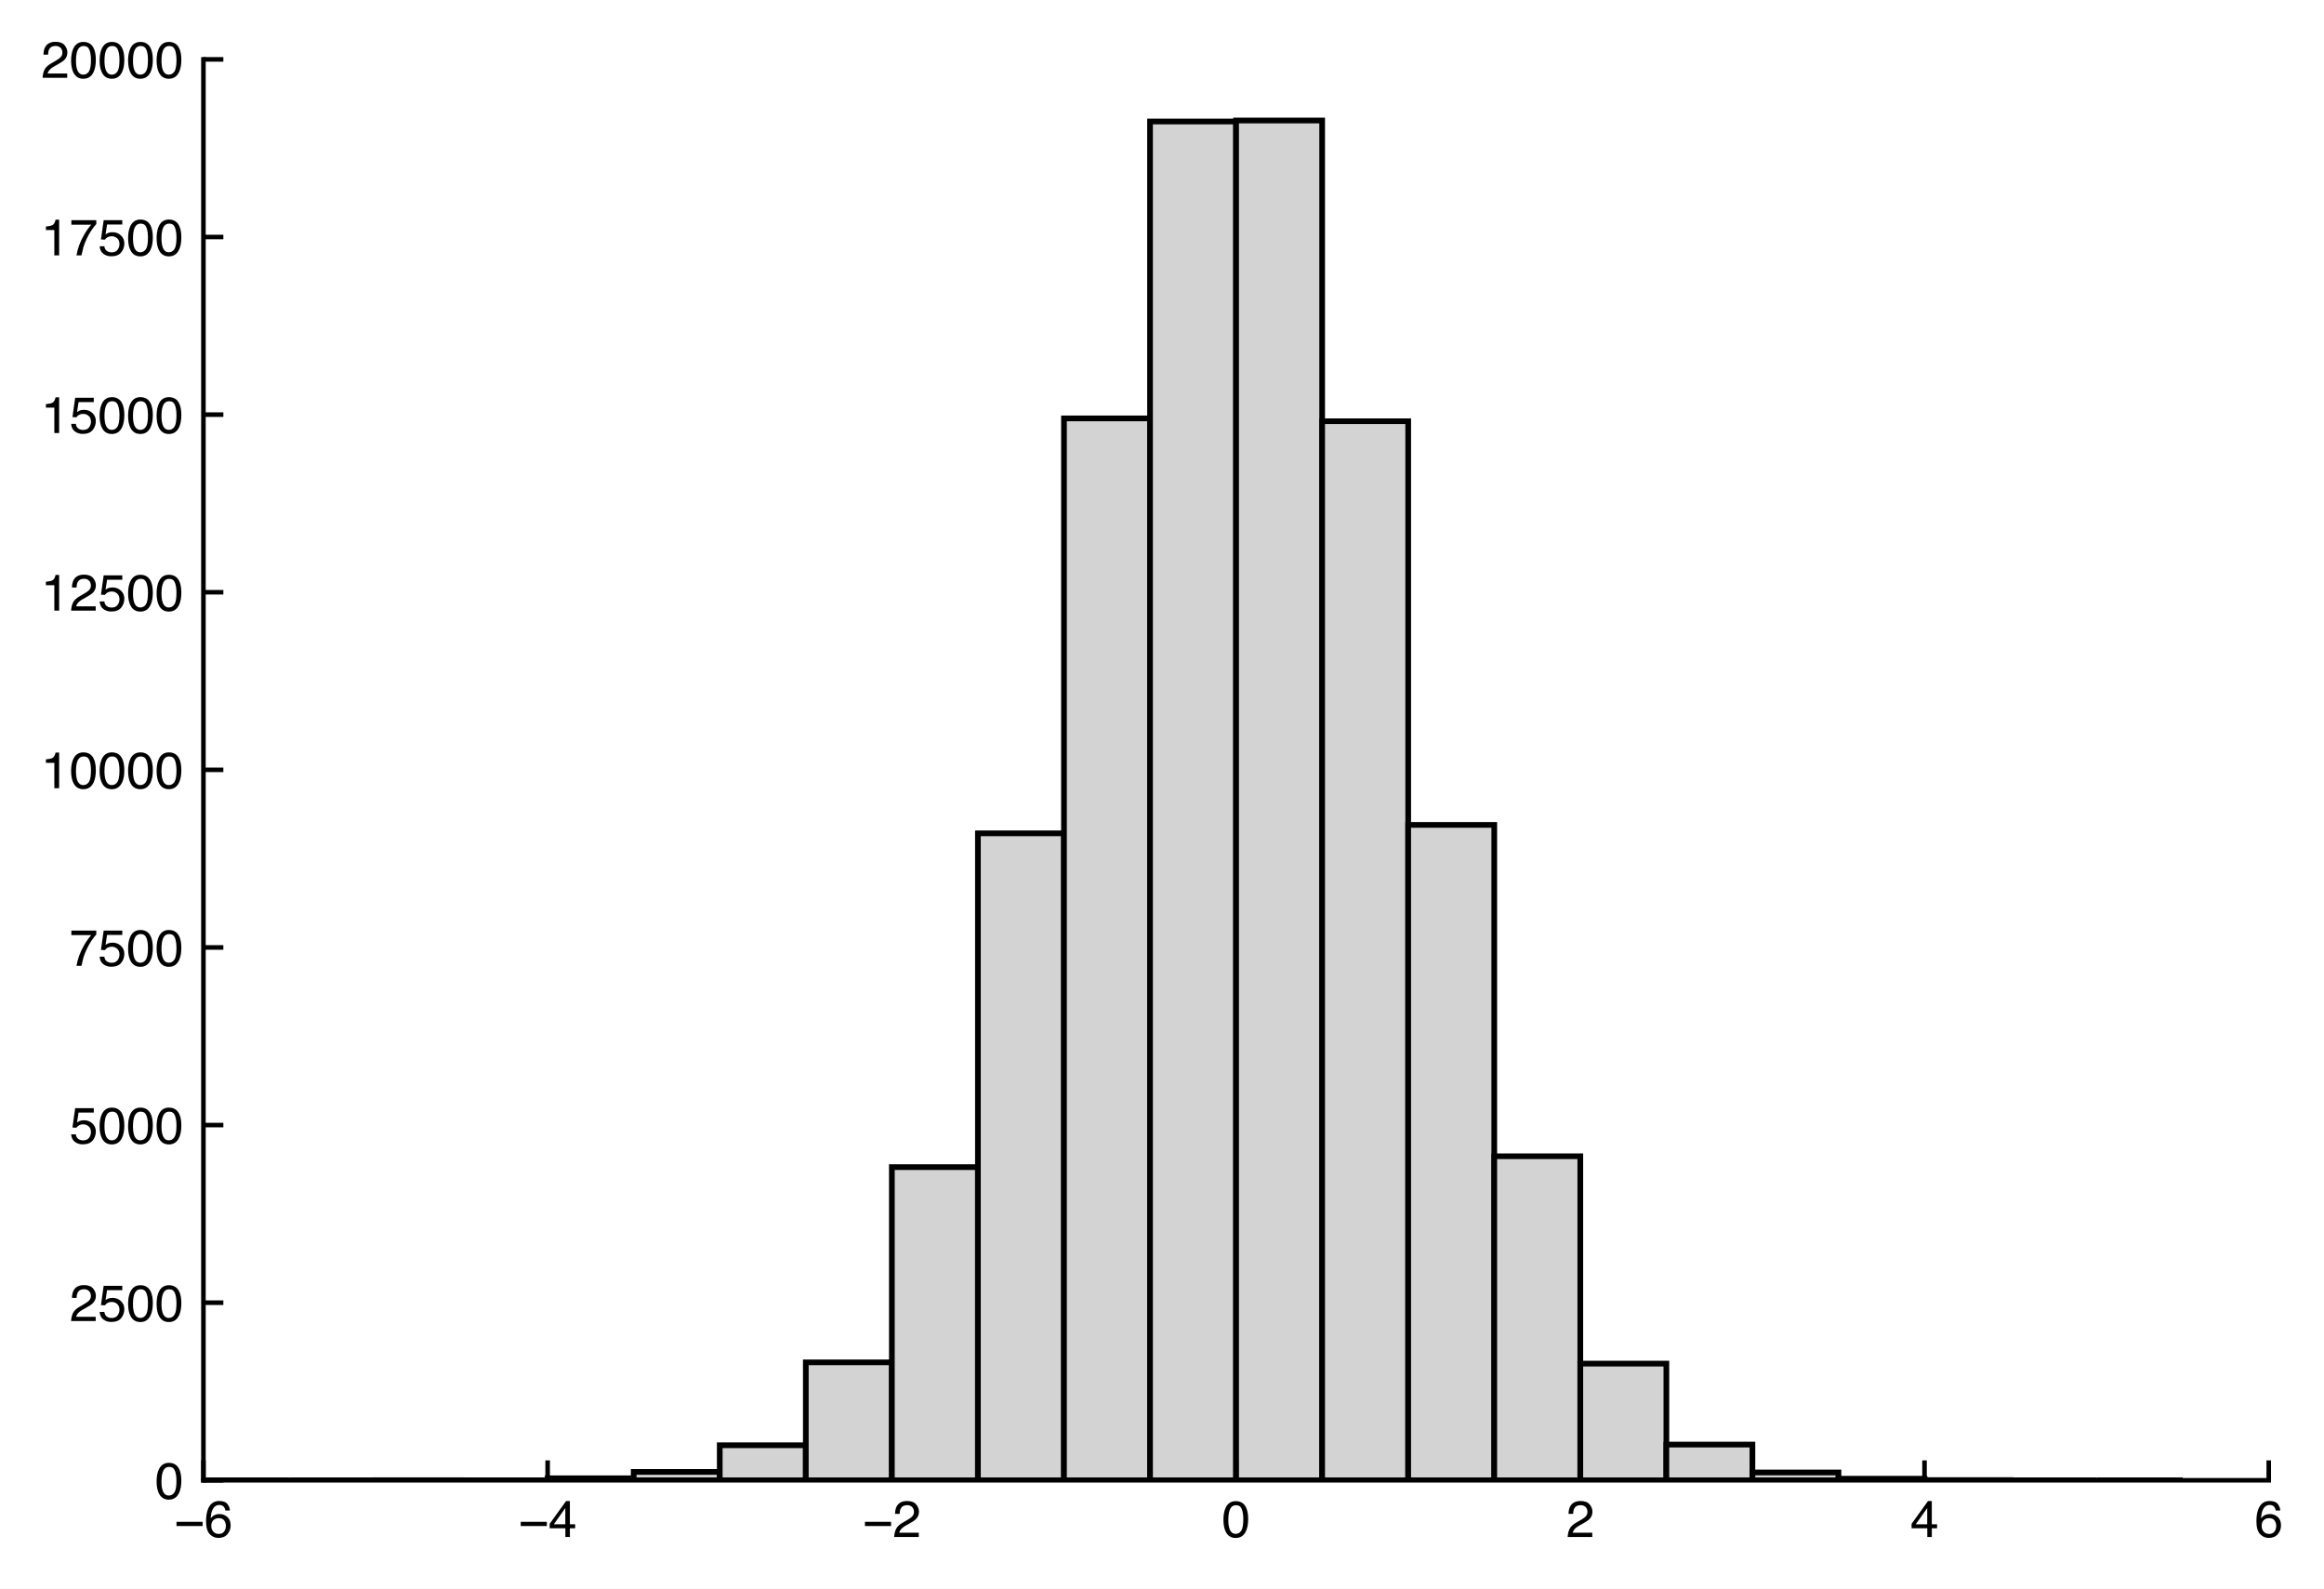
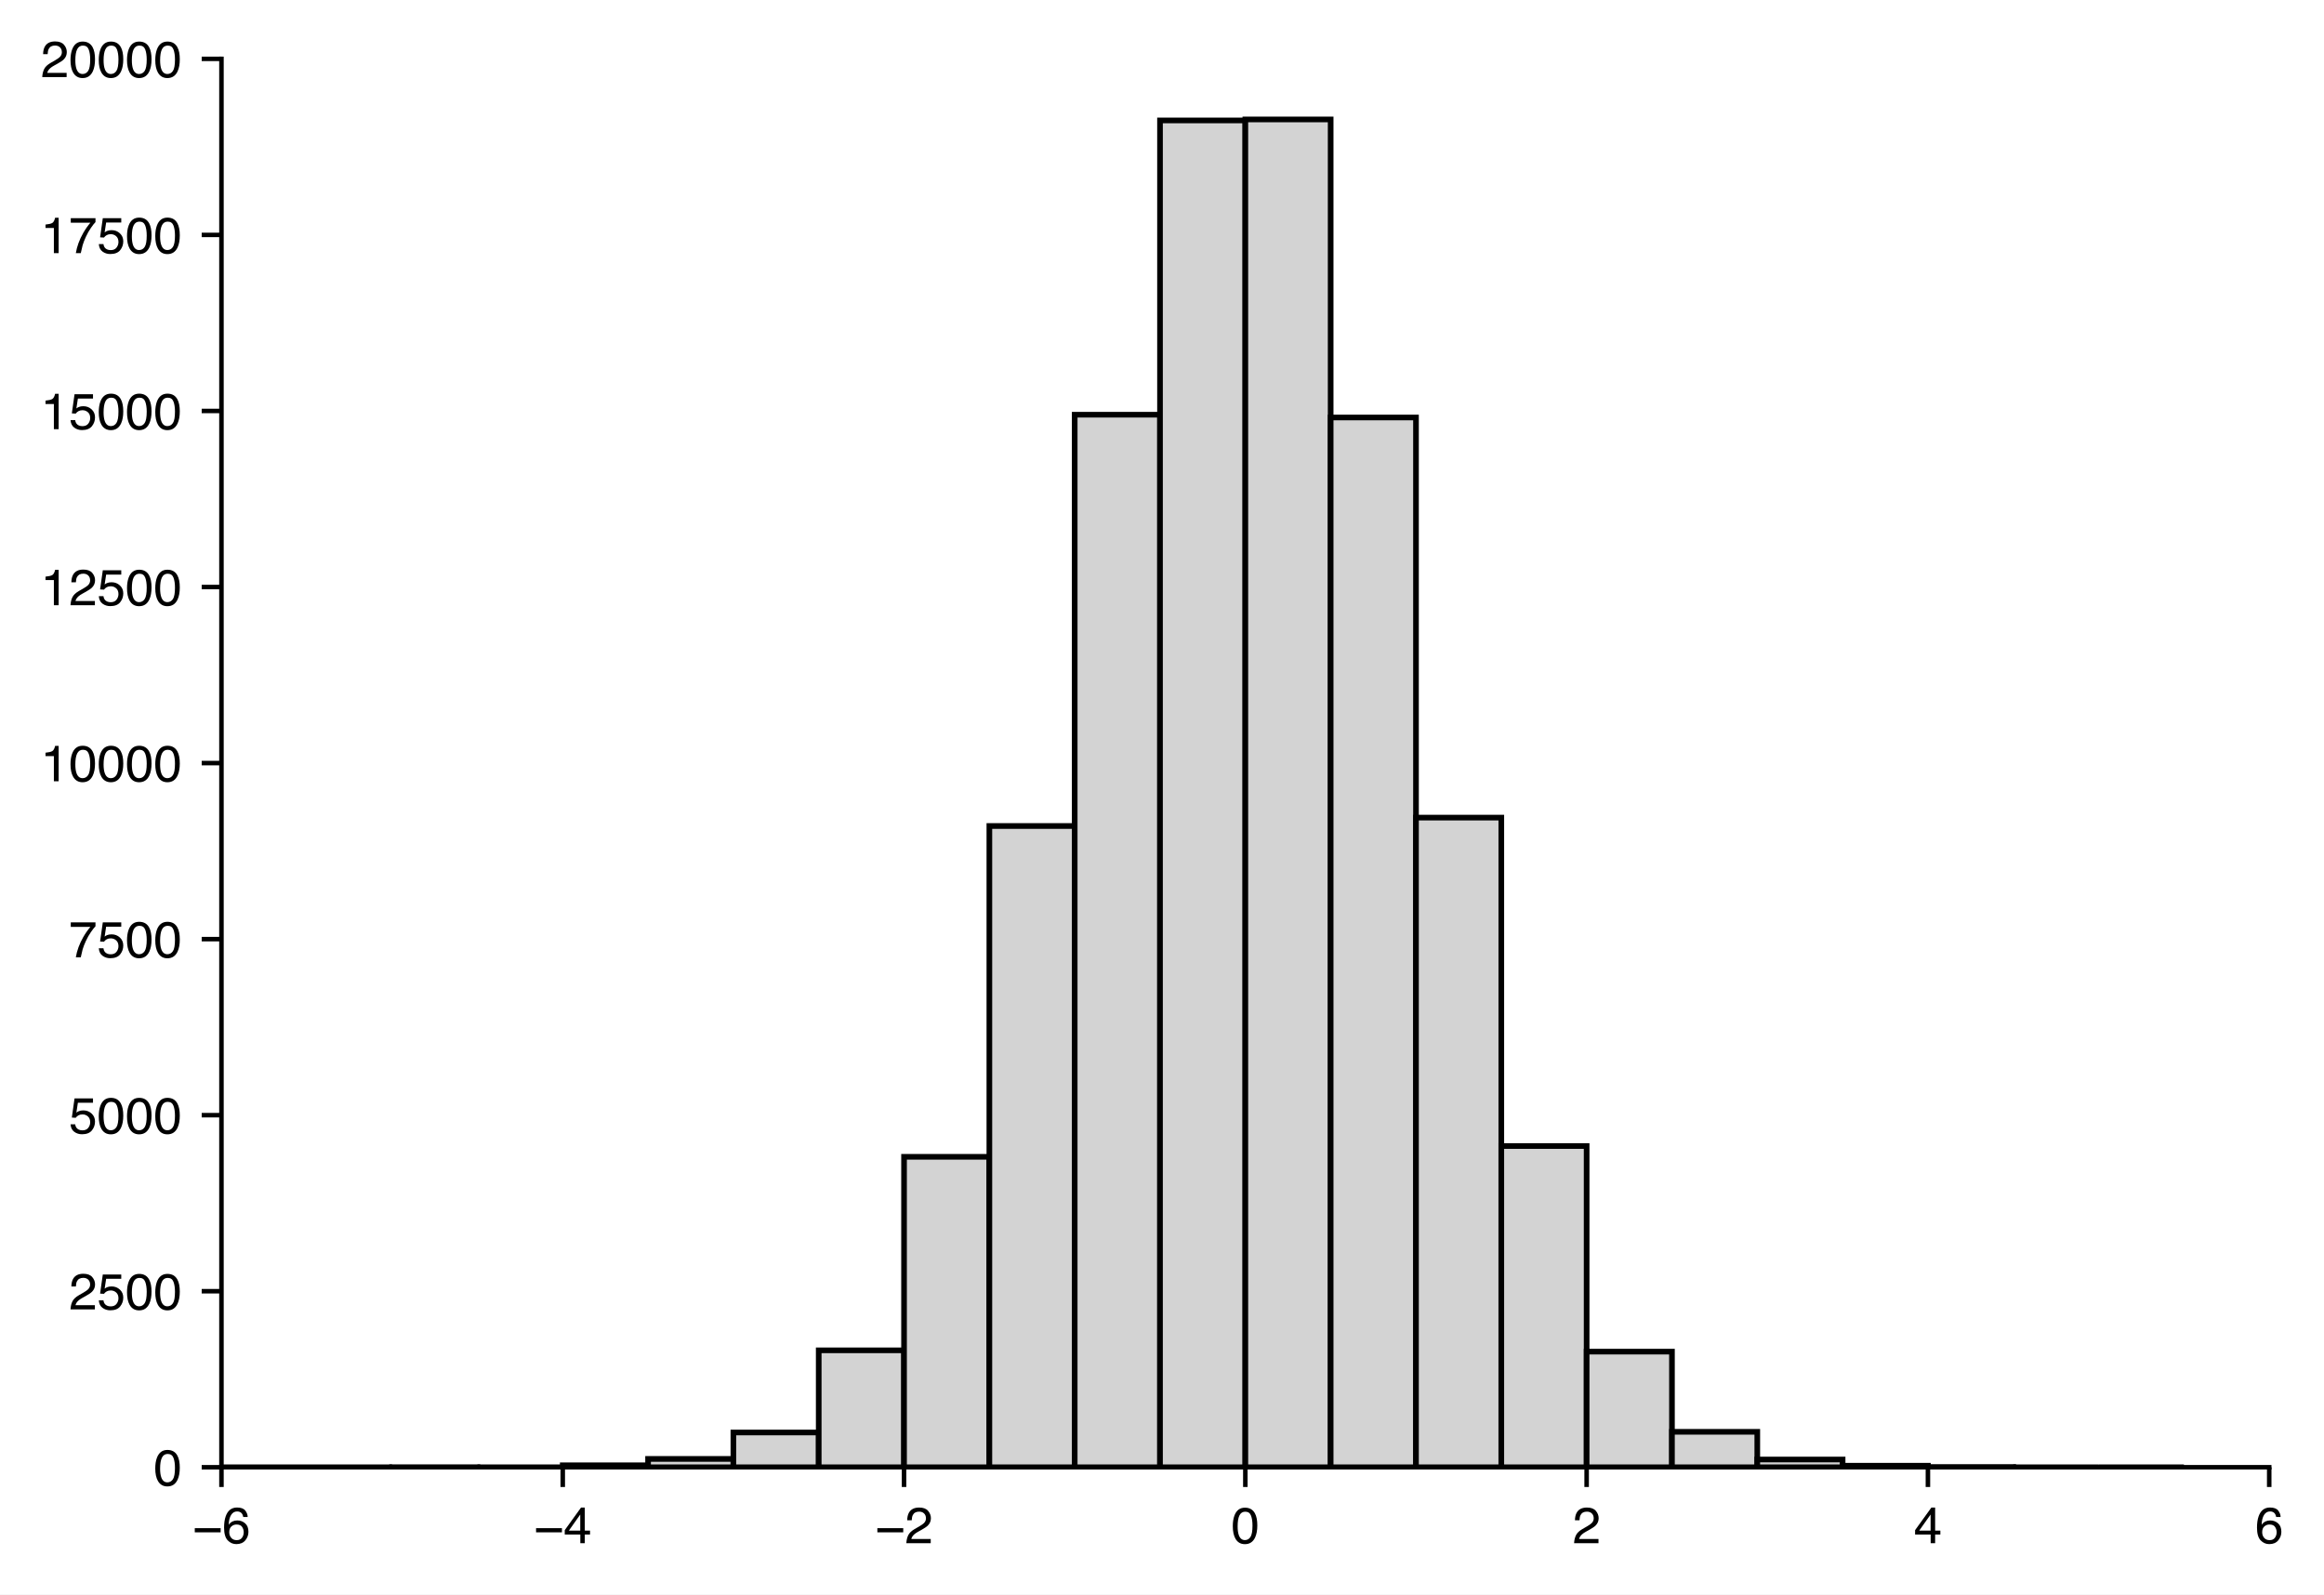
- <svg xmlns="http://www.w3.org/2000/svg" xmlns:xlink="http://www.w3.org/1999/xlink" height="278.94pt" version="1.1" viewBox="0 0 408.127 278.94" width="408.127pt">
+ <svg xmlns="http://www.w3.org/2000/svg" xmlns:xlink="http://www.w3.org/1999/xlink" height="282.44pt" version="1.1" viewBox="0 0 411.627 282.44" width="411.627pt">
  <defs>
    <style type="text/css">*{stroke-linecap:butt;stroke-linejoin:round;}</style>
  </defs>
  <g id="figure_1">
    <g id="patch_1">
-       <path d="M 0 278.94  L 408.127 278.94  L 408.127 0  L 0 0  z " style="fill:#ffffff;" />
+       <path d="M 0 282.44  L 411.627 282.44  L 411.627 0  L 0 0  z " style="fill:#ffffff;" />
    </g>
    <g id="axes_1">
      <g id="patch_2">
-         <path d="M 35.724 259.908  L 398.424 259.908  L 398.424 10.428  L 35.724 10.428  z " style="fill:#ffffff;" />
+         <path d="M 39.224 259.908  L 401.924 259.908  L 401.924 10.428  L 39.224 10.428  z " style="fill:#ffffff;" />
      </g>
      <g id="patch_3">
-         <path clip-path="url(#p216f05c23a)" d="M 35.724 259.908  L 50.837 259.908  L 50.837 259.908  L 35.724 259.908  z " style="fill:#d3d3d3;stroke:#000000;stroke-linejoin:miter;" />
+         <path clip-path="url(#pcb13f43e1a)" d="M 39.224 259.908  L 54.337 259.908  L 54.337 259.908  L 39.224 259.908  z " style="fill:#d3d3d3;stroke:#000000;stroke-linejoin:miter;" />
      </g>
      <g id="patch_4">
-         <path clip-path="url(#p216f05c23a)" d="M 50.837 259.908  L 65.949 259.908  L 65.949 259.908  L 50.837 259.908  z " style="fill:#d3d3d3;stroke:#000000;stroke-linejoin:miter;" />
+         <path clip-path="url(#pcb13f43e1a)" d="M 54.337 259.908  L 69.449 259.908  L 69.449 259.908  L 54.337 259.908  z " style="fill:#d3d3d3;stroke:#000000;stroke-linejoin:miter;" />
      </g>
      <g id="patch_5">
-         <path clip-path="url(#p216f05c23a)" d="M 65.949 259.908  L 81.062 259.908  L 81.062 259.896  L 65.949 259.896  z " style="fill:#d3d3d3;stroke:#000000;stroke-linejoin:miter;" />
+         <path clip-path="url(#pcb13f43e1a)" d="M 69.449 259.908  L 84.562 259.908  L 84.562 259.896  L 69.449 259.896  z " style="fill:#d3d3d3;stroke:#000000;stroke-linejoin:miter;" />
      </g>
      <g id="patch_6">
-         <path clip-path="url(#p216f05c23a)" d="M 81.062 259.908  L 96.174 259.908  L 96.174 259.908  L 81.062 259.908  z " style="fill:#d3d3d3;stroke:#000000;stroke-linejoin:miter;" />
+         <path clip-path="url(#pcb13f43e1a)" d="M 84.562 259.908  L 99.674 259.908  L 99.674 259.908  L 84.562 259.908  z " style="fill:#d3d3d3;stroke:#000000;stroke-linejoin:miter;" />
      </g>
      <g id="patch_7">
-         <path clip-path="url(#p216f05c23a)" d="M 96.174 259.908  L 111.287 259.908  L 111.287 259.559  L 96.174 259.559  z " style="fill:#d3d3d3;stroke:#000000;stroke-linejoin:miter;" />
+         <path clip-path="url(#pcb13f43e1a)" d="M 99.674 259.908  L 114.787 259.908  L 114.787 259.559  L 99.674 259.559  z " style="fill:#d3d3d3;stroke:#000000;stroke-linejoin:miter;" />
      </g>
      <g id="patch_8">
-         <path clip-path="url(#p216f05c23a)" d="M 111.287 259.908  L 126.399 259.908  L 126.399 258.436  L 111.287 258.436  z " style="fill:#d3d3d3;stroke:#000000;stroke-linejoin:miter;" />
+         <path clip-path="url(#pcb13f43e1a)" d="M 114.787 259.908  L 129.899 259.908  L 129.899 258.436  L 114.787 258.436  z " style="fill:#d3d3d3;stroke:#000000;stroke-linejoin:miter;" />
      </g>
      <g id="patch_9">
-         <path clip-path="url(#p216f05c23a)" d="M 126.399 259.908  L 141.512 259.908  L 141.512 253.758  L 126.399 253.758  z " style="fill:#d3d3d3;stroke:#000000;stroke-linejoin:miter;" />
+         <path clip-path="url(#pcb13f43e1a)" d="M 129.899 259.908  L 145.012 259.908  L 145.012 253.758  L 129.899 253.758  z " style="fill:#d3d3d3;stroke:#000000;stroke-linejoin:miter;" />
      </g>
      <g id="patch_10">
-         <path clip-path="url(#p216f05c23a)" d="M 141.512 259.908  L 156.624 259.908  L 156.624 239.201  L 141.512 239.201  z " style="fill:#d3d3d3;stroke:#000000;stroke-linejoin:miter;" />
+         <path clip-path="url(#pcb13f43e1a)" d="M 145.012 259.908  L 160.124 259.908  L 160.124 239.201  L 145.012 239.201  z " style="fill:#d3d3d3;stroke:#000000;stroke-linejoin:miter;" />
      </g>
      <g id="patch_11">
-         <path clip-path="url(#p216f05c23a)" d="M 156.624 259.908  L 171.737 259.908  L 171.737 204.923  L 156.624 204.923  z " style="fill:#d3d3d3;stroke:#000000;stroke-linejoin:miter;" />
+         <path clip-path="url(#pcb13f43e1a)" d="M 160.124 259.908  L 175.237 259.908  L 175.237 204.923  L 160.124 204.923  z " style="fill:#d3d3d3;stroke:#000000;stroke-linejoin:miter;" />
      </g>
      <g id="patch_12">
-         <path clip-path="url(#p216f05c23a)" d="M 171.737 259.908  L 186.849 259.908  L 186.849 146.32  L 171.737 146.32  z " style="fill:#d3d3d3;stroke:#000000;stroke-linejoin:miter;" />
+         <path clip-path="url(#pcb13f43e1a)" d="M 175.237 259.908  L 190.349 259.908  L 190.349 146.32  L 175.237 146.32  z " style="fill:#d3d3d3;stroke:#000000;stroke-linejoin:miter;" />
      </g>
      <g id="patch_13">
-         <path clip-path="url(#p216f05c23a)" d="M 186.849 259.908  L 201.962 259.908  L 201.962 73.459  L 186.849 73.459  z " style="fill:#d3d3d3;stroke:#000000;stroke-linejoin:miter;" />
+         <path clip-path="url(#pcb13f43e1a)" d="M 190.349 259.908  L 205.462 259.908  L 205.462 73.459  L 190.349 73.459  z " style="fill:#d3d3d3;stroke:#000000;stroke-linejoin:miter;" />
      </g>
      <g id="patch_14">
-         <path clip-path="url(#p216f05c23a)" d="M 201.962 259.908  L 217.074 259.908  L 217.074 21.33  L 201.962 21.33  z " style="fill:#d3d3d3;stroke:#000000;stroke-linejoin:miter;" />
+         <path clip-path="url(#pcb13f43e1a)" d="M 205.462 259.908  L 220.574 259.908  L 220.574 21.33  L 205.462 21.33  z " style="fill:#d3d3d3;stroke:#000000;stroke-linejoin:miter;" />
      </g>
      <g id="patch_15">
-         <path clip-path="url(#p216f05c23a)" d="M 217.074 259.908  L 232.187 259.908  L 232.187 21.156  L 217.074 21.156  z " style="fill:#d3d3d3;stroke:#000000;stroke-linejoin:miter;" />
+         <path clip-path="url(#pcb13f43e1a)" d="M 220.574 259.908  L 235.687 259.908  L 235.687 21.156  L 220.574 21.156  z " style="fill:#d3d3d3;stroke:#000000;stroke-linejoin:miter;" />
      </g>
      <g id="patch_16">
-         <path clip-path="url(#p216f05c23a)" d="M 232.187 259.908  L 247.299 259.908  L 247.299 73.958  L 232.187 73.958  z " style="fill:#d3d3d3;stroke:#000000;stroke-linejoin:miter;" />
+         <path clip-path="url(#pcb13f43e1a)" d="M 235.687 259.908  L 250.799 259.908  L 250.799 73.958  L 235.687 73.958  z " style="fill:#d3d3d3;stroke:#000000;stroke-linejoin:miter;" />
      </g>
      <g id="patch_17">
-         <path clip-path="url(#p216f05c23a)" d="M 247.299 259.908  L 262.412 259.908  L 262.412 144.835  L 247.299 144.835  z " style="fill:#d3d3d3;stroke:#000000;stroke-linejoin:miter;" />
+         <path clip-path="url(#pcb13f43e1a)" d="M 250.799 259.908  L 265.912 259.908  L 265.912 144.835  L 250.799 144.835  z " style="fill:#d3d3d3;stroke:#000000;stroke-linejoin:miter;" />
      </g>
      <g id="patch_18">
-         <path clip-path="url(#p216f05c23a)" d="M 262.412 259.908  L 277.524 259.908  L 277.524 203.014  L 262.412 203.014  z " style="fill:#d3d3d3;stroke:#000000;stroke-linejoin:miter;" />
+         <path clip-path="url(#pcb13f43e1a)" d="M 265.912 259.908  L 281.024 259.908  L 281.024 203.014  L 265.912 203.014  z " style="fill:#d3d3d3;stroke:#000000;stroke-linejoin:miter;" />
      </g>
      <g id="patch_19">
-         <path clip-path="url(#p216f05c23a)" d="M 277.524 259.908  L 292.637 259.908  L 292.637 239.426  L 277.524 239.426  z " style="fill:#d3d3d3;stroke:#000000;stroke-linejoin:miter;" />
+         <path clip-path="url(#pcb13f43e1a)" d="M 281.024 259.908  L 296.137 259.908  L 296.137 239.426  L 281.024 239.426  z " style="fill:#d3d3d3;stroke:#000000;stroke-linejoin:miter;" />
      </g>
      <g id="patch_20">
-         <path clip-path="url(#p216f05c23a)" d="M 292.637 259.908  L 307.749 259.908  L 307.749 253.634  L 292.637 253.634  z " style="fill:#d3d3d3;stroke:#000000;stroke-linejoin:miter;" />
+         <path clip-path="url(#pcb13f43e1a)" d="M 296.137 259.908  L 311.249 259.908  L 311.249 253.634  L 296.137 253.634  z " style="fill:#d3d3d3;stroke:#000000;stroke-linejoin:miter;" />
      </g>
      <g id="patch_21">
-         <path clip-path="url(#p216f05c23a)" d="M 307.749 259.908  L 322.862 259.908  L 322.862 258.536  L 307.749 258.536  z " style="fill:#d3d3d3;stroke:#000000;stroke-linejoin:miter;" />
+         <path clip-path="url(#pcb13f43e1a)" d="M 311.249 259.908  L 326.362 259.908  L 326.362 258.536  L 311.249 258.536  z " style="fill:#d3d3d3;stroke:#000000;stroke-linejoin:miter;" />
      </g>
      <g id="patch_22">
-         <path clip-path="url(#p216f05c23a)" d="M 322.862 259.908  L 337.974 259.908  L 337.974 259.634  L 322.862 259.634  z " style="fill:#d3d3d3;stroke:#000000;stroke-linejoin:miter;" />
+         <path clip-path="url(#pcb13f43e1a)" d="M 326.362 259.908  L 341.474 259.908  L 341.474 259.634  L 326.362 259.634  z " style="fill:#d3d3d3;stroke:#000000;stroke-linejoin:miter;" />
      </g>
      <g id="patch_23">
-         <path clip-path="url(#p216f05c23a)" d="M 337.974 259.908  L 353.087 259.908  L 353.087 259.871  L 337.974 259.871  z " style="fill:#d3d3d3;stroke:#000000;stroke-linejoin:miter;" />
+         <path clip-path="url(#pcb13f43e1a)" d="M 341.474 259.908  L 356.587 259.908  L 356.587 259.871  L 341.474 259.871  z " style="fill:#d3d3d3;stroke:#000000;stroke-linejoin:miter;" />
      </g>
      <g id="patch_24">
-         <path clip-path="url(#p216f05c23a)" d="M 353.087 259.908  L 368.199 259.908  L 368.199 259.908  L 353.087 259.908  z " style="fill:#d3d3d3;stroke:#000000;stroke-linejoin:miter;" />
+         <path clip-path="url(#pcb13f43e1a)" d="M 356.587 259.908  L 371.699 259.908  L 371.699 259.908  L 356.587 259.908  z " style="fill:#d3d3d3;stroke:#000000;stroke-linejoin:miter;" />
      </g>
      <g id="patch_25">
-         <path clip-path="url(#p216f05c23a)" d="M 368.199 259.908  L 383.312 259.908  L 383.312 259.908  L 368.199 259.908  z " style="fill:#d3d3d3;stroke:#000000;stroke-linejoin:miter;" />
+         <path clip-path="url(#pcb13f43e1a)" d="M 371.699 259.908  L 386.812 259.908  L 386.812 259.908  L 371.699 259.908  z " style="fill:#d3d3d3;stroke:#000000;stroke-linejoin:miter;" />
      </g>
      <g id="matplotlib.axis_1">
        <g id="xtick_1">
          <g id="line2d_1">
            <defs>
-               <path d="M 0 0  L 0 -3.5  " id="mf60437b1f1" style="stroke:#000000;stroke-width:0.8;" />
+               <path d="M 0 0  L 0 3.5  " id="m59f2166116" style="stroke:#000000;stroke-width:0.8;" />
            </defs>
            <g>
-               <use style="stroke:#000000;stroke-width:0.8;" x="35.724" xlink:href="#mf60437b1f1" y="259.908" />
+               <use style="stroke:#000000;stroke-width:0.8;" x="39.224" xlink:href="#m59f2166116" y="259.908" />
            </g>
          </g>
          <g id="text_1">
-             <g transform="translate(30.59352 269.8641)scale(0.09 -0.09)">
+             <g transform="translate(34.09352 273.3641)scale(0.09 -0.09)">
              <defs>
                <path d="M 55.422 29.594  L 55.422 21.391  L 4.5 21.391  L 4.5 29.594  z " id="Helvetica-8722" />
                <path d="M 29.25 70.219  Q 40.969 70.219 45.578 64.141  Q 50.203 58.062 50.203 51.609  L 41.5 51.609  Q 40.719 55.766 39.016 58.109  Q 35.844 62.5 29.391 62.5  Q 22.016 62.5 17.672 55.688  Q 13.328 48.875 12.844 36.188  Q 15.875 40.625 20.453 42.828  Q 24.656 44.781 29.828 44.781  Q 38.625 44.781 45.156 39.156  Q 51.703 33.547 51.703 22.406  Q 51.703 12.891 45.5 5.531  Q 39.312 -1.812 27.828 -1.812  Q 18.016 -1.812 10.891 5.641  Q 3.766 13.094 3.766 30.719  Q 3.766 43.75 6.938 52.828  Q 13.031 70.219 29.25 70.219  z M 28.609 6  Q 35.547 6 38.984 10.656  Q 42.438 15.328 42.438 21.688  Q 42.438 27.047 39.359 31.906  Q 36.281 36.766 28.172 36.766  Q 22.516 36.766 18.234 33  Q 13.969 29.25 13.969 21.688  Q 13.969 15.047 17.844 10.516  Q 21.734 6 28.609 6  z " id="Helvetica-54" />
              </defs>
              <use xlink:href="#Helvetica-8722" />
              <use x="58.398" xlink:href="#Helvetica-54" />
            </g>
          </g>
        </g>
        <g id="xtick_2">
          <g id="line2d_2">
            <g>
-               <use style="stroke:#000000;stroke-width:0.8;" x="96.174" xlink:href="#mf60437b1f1" y="259.908" />
+               <use style="stroke:#000000;stroke-width:0.8;" x="99.674" xlink:href="#m59f2166116" y="259.908" />
            </g>
          </g>
          <g id="text_2">
-             <g transform="translate(91.04352 269.8641)scale(0.09 -0.09)">
+             <g transform="translate(94.54352 273.3641)scale(0.09 -0.09)">
              <defs>
                <path d="M 33.062 24.75  L 33.062 56.453  L 10.641 24.75  z M 33.203 0  L 33.203 17.094  L 2.547 17.094  L 2.547 25.688  L 34.578 70.125  L 42 70.125  L 42 24.75  L 52.297 24.75  L 52.297 17.094  L 42 17.094  L 42 0  z " id="Helvetica-52" />
              </defs>
              <use xlink:href="#Helvetica-8722" />
              <use x="58.398" xlink:href="#Helvetica-52" />
            </g>
          </g>
        </g>
        <g id="xtick_3">
          <g id="line2d_3">
            <g>
-               <use style="stroke:#000000;stroke-width:0.8;" x="156.624" xlink:href="#mf60437b1f1" y="259.908" />
+               <use style="stroke:#000000;stroke-width:0.8;" x="160.124" xlink:href="#m59f2166116" y="259.908" />
            </g>
          </g>
          <g id="text_3">
-             <g transform="translate(151.4935 269.8641)scale(0.09 -0.09)">
+             <g transform="translate(154.9935 273.3641)scale(0.09 -0.09)">
              <defs>
                <path d="M 3.125 0  Q 3.609 9.031 6.859 15.719  Q 10.109 22.406 19.531 27.875  L 28.906 33.297  Q 35.203 36.969 37.75 39.547  Q 41.75 43.609 41.75 48.828  Q 41.75 54.938 38.078 58.516  Q 34.422 62.109 28.328 62.109  Q 19.281 62.109 15.828 55.281  Q 13.969 51.609 13.766 45.125  L 4.828 45.125  Q 4.984 54.25 8.203 60.016  Q 13.922 70.172 28.375 70.172  Q 40.375 70.172 45.922 63.672  Q 51.469 57.172 51.469 49.219  Q 51.469 40.828 45.562 34.859  Q 42.141 31.391 33.297 26.469  L 26.609 22.75  Q 21.828 20.125 19.094 17.719  Q 14.203 13.484 12.938 8.297  L 51.125 8.297  L 51.125 0  L 3.125 0  z " id="Helvetica-50" />
              </defs>
              <use xlink:href="#Helvetica-8722" />
              <use x="58.398" xlink:href="#Helvetica-50" />
            </g>
          </g>
        </g>
        <g id="xtick_4">
          <g id="line2d_4">
            <g>
-               <use style="stroke:#000000;stroke-width:0.8;" x="217.074" xlink:href="#mf60437b1f1" y="259.908" />
+               <use style="stroke:#000000;stroke-width:0.8;" x="220.574" xlink:href="#m59f2166116" y="259.908" />
            </g>
          </g>
          <g id="text_4">
-             <g transform="translate(214.5718 269.8641)scale(0.09 -0.09)">
+             <g transform="translate(218.0718 273.3641)scale(0.09 -0.09)">
              <defs>
                <path d="M 27.047 69.922  Q 40.625 69.922 46.688 58.734  Q 51.375 50.094 51.375 35.062  Q 51.375 20.797 47.125 11.469  Q 40.969 -1.906 27 -1.906  Q 14.406 -1.906 8.25 9.031  Q 3.125 18.172 3.125 33.547  Q 3.125 45.453 6.203 54  Q 11.969 69.922 27.047 69.922  z M 26.953 6.109  Q 33.797 6.109 37.844 12.156  Q 41.891 18.219 41.891 34.719  Q 41.891 46.625 38.953 54.312  Q 36.031 62.016 27.594 62.016  Q 19.828 62.016 16.234 54.703  Q 12.641 47.406 12.641 33.203  Q 12.641 22.516 14.938 16.016  Q 18.453 6.109 26.953 6.109  z " id="Helvetica-48" />
              </defs>
              <use xlink:href="#Helvetica-48" />
            </g>
          </g>
        </g>
        <g id="xtick_5">
          <g id="line2d_5">
            <g>
-               <use style="stroke:#000000;stroke-width:0.8;" x="277.524" xlink:href="#mf60437b1f1" y="259.908" />
+               <use style="stroke:#000000;stroke-width:0.8;" x="281.024" xlink:href="#m59f2166116" y="259.908" />
            </g>
          </g>
          <g id="text_5">
-             <g transform="translate(275.0218 269.8641)scale(0.09 -0.09)">
+             <g transform="translate(278.5218 273.3641)scale(0.09 -0.09)">
              <use xlink:href="#Helvetica-50" />
            </g>
          </g>
        </g>
        <g id="xtick_6">
          <g id="line2d_6">
            <g>
-               <use style="stroke:#000000;stroke-width:0.8;" x="337.974" xlink:href="#mf60437b1f1" y="259.908" />
+               <use style="stroke:#000000;stroke-width:0.8;" x="341.474" xlink:href="#m59f2166116" y="259.908" />
            </g>
          </g>
          <g id="text_6">
-             <g transform="translate(335.4718 269.8641)scale(0.09 -0.09)">
+             <g transform="translate(338.9718 273.3641)scale(0.09 -0.09)">
              <use xlink:href="#Helvetica-52" />
            </g>
          </g>
        </g>
        <g id="xtick_7">
          <g id="line2d_7">
            <g>
-               <use style="stroke:#000000;stroke-width:0.8;" x="398.424" xlink:href="#mf60437b1f1" y="259.908" />
+               <use style="stroke:#000000;stroke-width:0.8;" x="401.924" xlink:href="#m59f2166116" y="259.908" />
            </g>
          </g>
          <g id="text_7">
-             <g transform="translate(395.9218 269.8641)scale(0.09 -0.09)">
+             <g transform="translate(399.4218 273.3641)scale(0.09 -0.09)">
              <use xlink:href="#Helvetica-54" />
            </g>
          </g>
        </g>
      </g>
      <g id="matplotlib.axis_2">
        <g id="ytick_1">
          <g id="line2d_8">
            <defs>
-               <path d="M 0 0  L 3.5 0  " id="me609049812" style="stroke:#000000;stroke-width:0.8;" />
+               <path d="M 0 0  L -3.5 0  " id="ma4566a6c4b" style="stroke:#000000;stroke-width:0.8;" />
            </defs>
            <g>
-               <use style="stroke:#000000;stroke-width:0.8;" x="35.724" xlink:href="#me609049812" y="259.908" />
+               <use style="stroke:#000000;stroke-width:0.8;" x="39.224" xlink:href="#ma4566a6c4b" y="259.908" />
            </g>
          </g>
          <g id="text_8">
            <g transform="translate(27.21937 263.1361)scale(0.09 -0.09)">
              <use xlink:href="#Helvetica-48" />
            </g>
          </g>
        </g>
        <g id="ytick_2">
          <g id="line2d_9">
            <g>
-               <use style="stroke:#000000;stroke-width:0.8;" x="35.724" xlink:href="#me609049812" y="228.723" />
+               <use style="stroke:#000000;stroke-width:0.8;" x="39.224" xlink:href="#ma4566a6c4b" y="228.723" />
            </g>
          </g>
          <g id="text_9">
            <g transform="translate(12.20484 231.9511)scale(0.09 -0.09)">
              <defs>
                <path d="M 12.359 17.828  Q 13.234 10.297 19.344 7.422  Q 22.469 5.953 26.562 5.953  Q 34.375 5.953 38.125 10.938  Q 41.891 15.922 41.891 21.969  Q 41.891 29.297 37.422 33.297  Q 32.953 37.312 26.703 37.312  Q 22.172 37.312 18.922 35.547  Q 15.672 33.797 13.375 30.672  L 5.766 31.109  L 11.078 68.75  L 47.406 68.75  L 47.406 60.25  L 17.672 60.25  L 14.703 40.828  Q 17.141 42.672 19.344 43.609  Q 23.25 45.219 28.375 45.219  Q 37.984 45.219 44.672 39.016  Q 51.375 32.812 51.375 23.297  Q 51.375 13.375 45.234 5.797  Q 39.109 -1.766 25.688 -1.766  Q 17.141 -1.766 10.562 3.047  Q 4 7.859 3.219 17.828  z " id="Helvetica-53" />
              </defs>
              <use xlink:href="#Helvetica-50" />
              <use x="55.615" xlink:href="#Helvetica-53" />
              <use x="111.23" xlink:href="#Helvetica-48" />
              <use x="166.846" xlink:href="#Helvetica-48" />
            </g>
          </g>
        </g>
        <g id="ytick_3">
          <g id="line2d_10">
            <g>
-               <use style="stroke:#000000;stroke-width:0.8;" x="35.724" xlink:href="#me609049812" y="197.538" />
+               <use style="stroke:#000000;stroke-width:0.8;" x="39.224" xlink:href="#ma4566a6c4b" y="197.538" />
            </g>
          </g>
          <g id="text_10">
            <g transform="translate(12.20484 200.7661)scale(0.09 -0.09)">
              <use xlink:href="#Helvetica-53" />
              <use x="55.615" xlink:href="#Helvetica-48" />
              <use x="111.23" xlink:href="#Helvetica-48" />
              <use x="166.846" xlink:href="#Helvetica-48" />
            </g>
          </g>
        </g>
        <g id="ytick_4">
          <g id="line2d_11">
            <g>
-               <use style="stroke:#000000;stroke-width:0.8;" x="35.724" xlink:href="#me609049812" y="166.353" />
+               <use style="stroke:#000000;stroke-width:0.8;" x="39.224" xlink:href="#ma4566a6c4b" y="166.353" />
            </g>
          </g>
          <g id="text_11">
            <g transform="translate(12.20484 169.5811)scale(0.09 -0.09)">
              <defs>
                <path d="M 52.297 68.75  L 52.297 61.078  Q 48.922 57.812 43.328 49.703  Q 37.75 41.609 33.453 32.234  Q 29.203 23.094 27 15.578  Q 25.594 10.75 23.344 0  L 13.625 0  Q 16.938 20.016 28.266 39.844  Q 34.969 51.469 42.328 59.906  L 3.656 59.906  L 3.656 68.75  z " id="Helvetica-55" />
              </defs>
              <use xlink:href="#Helvetica-55" />
              <use x="55.615" xlink:href="#Helvetica-53" />
              <use x="111.23" xlink:href="#Helvetica-48" />
              <use x="166.846" xlink:href="#Helvetica-48" />
            </g>
          </g>
        </g>
        <g id="ytick_5">
          <g id="line2d_12">
            <g>
-               <use style="stroke:#000000;stroke-width:0.8;" x="35.724" xlink:href="#me609049812" y="135.168" />
+               <use style="stroke:#000000;stroke-width:0.8;" x="39.224" xlink:href="#ma4566a6c4b" y="135.168" />
            </g>
          </g>
          <g id="text_12">
            <g transform="translate(7.2 138.3961)scale(0.09 -0.09)">
              <defs>
                <path d="M 9.578 49.516  L 9.578 56.25  Q 19.094 57.172 22.844 59.344  Q 26.609 61.531 28.469 69.625  L 35.406 69.625  L 35.406 0  L 26.031 0  L 26.031 49.516  z " id="Helvetica-49" />
              </defs>
              <use xlink:href="#Helvetica-49" />
              <use x="55.615" xlink:href="#Helvetica-48" />
              <use x="111.23" xlink:href="#Helvetica-48" />
              <use x="166.846" xlink:href="#Helvetica-48" />
              <use x="222.461" xlink:href="#Helvetica-48" />
            </g>
          </g>
        </g>
        <g id="ytick_6">
          <g id="line2d_13">
            <g>
-               <use style="stroke:#000000;stroke-width:0.8;" x="35.724" xlink:href="#me609049812" y="103.983" />
+               <use style="stroke:#000000;stroke-width:0.8;" x="39.224" xlink:href="#ma4566a6c4b" y="103.983" />
            </g>
          </g>
          <g id="text_13">
            <g transform="translate(7.2 107.2111)scale(0.09 -0.09)">
              <use xlink:href="#Helvetica-49" />
              <use x="55.615" xlink:href="#Helvetica-50" />
              <use x="111.23" xlink:href="#Helvetica-53" />
              <use x="166.846" xlink:href="#Helvetica-48" />
              <use x="222.461" xlink:href="#Helvetica-48" />
            </g>
          </g>
        </g>
        <g id="ytick_7">
          <g id="line2d_14">
            <g>
-               <use style="stroke:#000000;stroke-width:0.8;" x="35.724" xlink:href="#me609049812" y="72.798" />
+               <use style="stroke:#000000;stroke-width:0.8;" x="39.224" xlink:href="#ma4566a6c4b" y="72.798" />
            </g>
          </g>
          <g id="text_14">
            <g transform="translate(7.2 76.02609)scale(0.09 -0.09)">
              <use xlink:href="#Helvetica-49" />
              <use x="55.615" xlink:href="#Helvetica-53" />
              <use x="111.23" xlink:href="#Helvetica-48" />
              <use x="166.846" xlink:href="#Helvetica-48" />
              <use x="222.461" xlink:href="#Helvetica-48" />
            </g>
          </g>
        </g>
        <g id="ytick_8">
          <g id="line2d_15">
            <g>
-               <use style="stroke:#000000;stroke-width:0.8;" x="35.724" xlink:href="#me609049812" y="41.613" />
+               <use style="stroke:#000000;stroke-width:0.8;" x="39.224" xlink:href="#ma4566a6c4b" y="41.613" />
            </g>
          </g>
          <g id="text_15">
            <g transform="translate(7.2 44.84109)scale(0.09 -0.09)">
              <use xlink:href="#Helvetica-49" />
              <use x="55.615" xlink:href="#Helvetica-55" />
              <use x="111.23" xlink:href="#Helvetica-53" />
              <use x="166.846" xlink:href="#Helvetica-48" />
              <use x="222.461" xlink:href="#Helvetica-48" />
            </g>
          </g>
        </g>
        <g id="ytick_9">
          <g id="line2d_16">
            <g>
-               <use style="stroke:#000000;stroke-width:0.8;" x="35.724" xlink:href="#me609049812" y="10.428" />
+               <use style="stroke:#000000;stroke-width:0.8;" x="39.224" xlink:href="#ma4566a6c4b" y="10.428" />
            </g>
          </g>
          <g id="text_16">
            <g transform="translate(7.2 13.65609)scale(0.09 -0.09)">
              <use xlink:href="#Helvetica-50" />
              <use x="55.615" xlink:href="#Helvetica-48" />
              <use x="111.23" xlink:href="#Helvetica-48" />
              <use x="166.846" xlink:href="#Helvetica-48" />
              <use x="222.461" xlink:href="#Helvetica-48" />
            </g>
          </g>
        </g>
      </g>
      <g id="patch_26">
-         <path d="M 35.724 259.908  L 35.724 10.428  " style="fill:none;stroke:#000000;stroke-linecap:square;stroke-linejoin:miter;stroke-width:0.8;" />
+         <path d="M 39.224 259.908  L 39.224 10.428  " style="fill:none;stroke:#000000;stroke-linecap:square;stroke-linejoin:miter;stroke-width:0.8;" />
      </g>
      <g id="patch_27">
-         <path d="M 35.724 259.908  L 398.424 259.908  " style="fill:none;stroke:#000000;stroke-linecap:square;stroke-linejoin:miter;stroke-width:0.8;" />
+         <path d="M 39.224 259.908  L 401.924 259.908  " style="fill:none;stroke:#000000;stroke-linecap:square;stroke-linejoin:miter;stroke-width:0.8;" />
      </g>
    </g>
  </g>
  <defs>
-     <clipPath id="p216f05c23a">
-       <rect height="249.48" width="362.7" x="35.724" y="10.428" />
+     <clipPath id="pcb13f43e1a">
+       <rect height="249.48" width="362.7" x="39.224" y="10.428" />
    </clipPath>
  </defs>
</svg>
